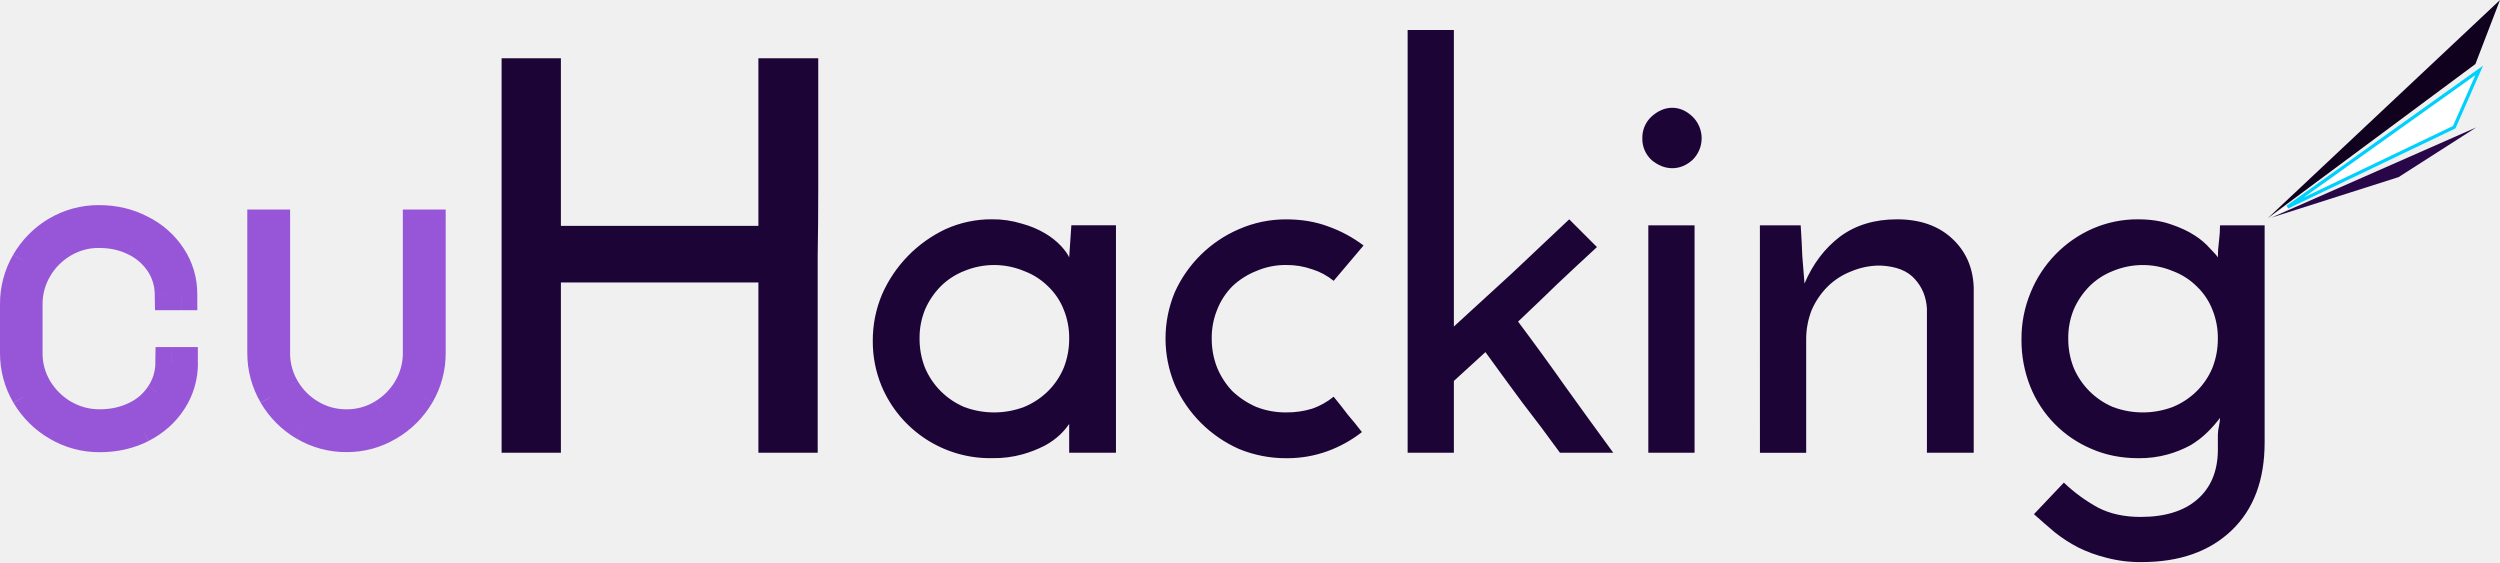
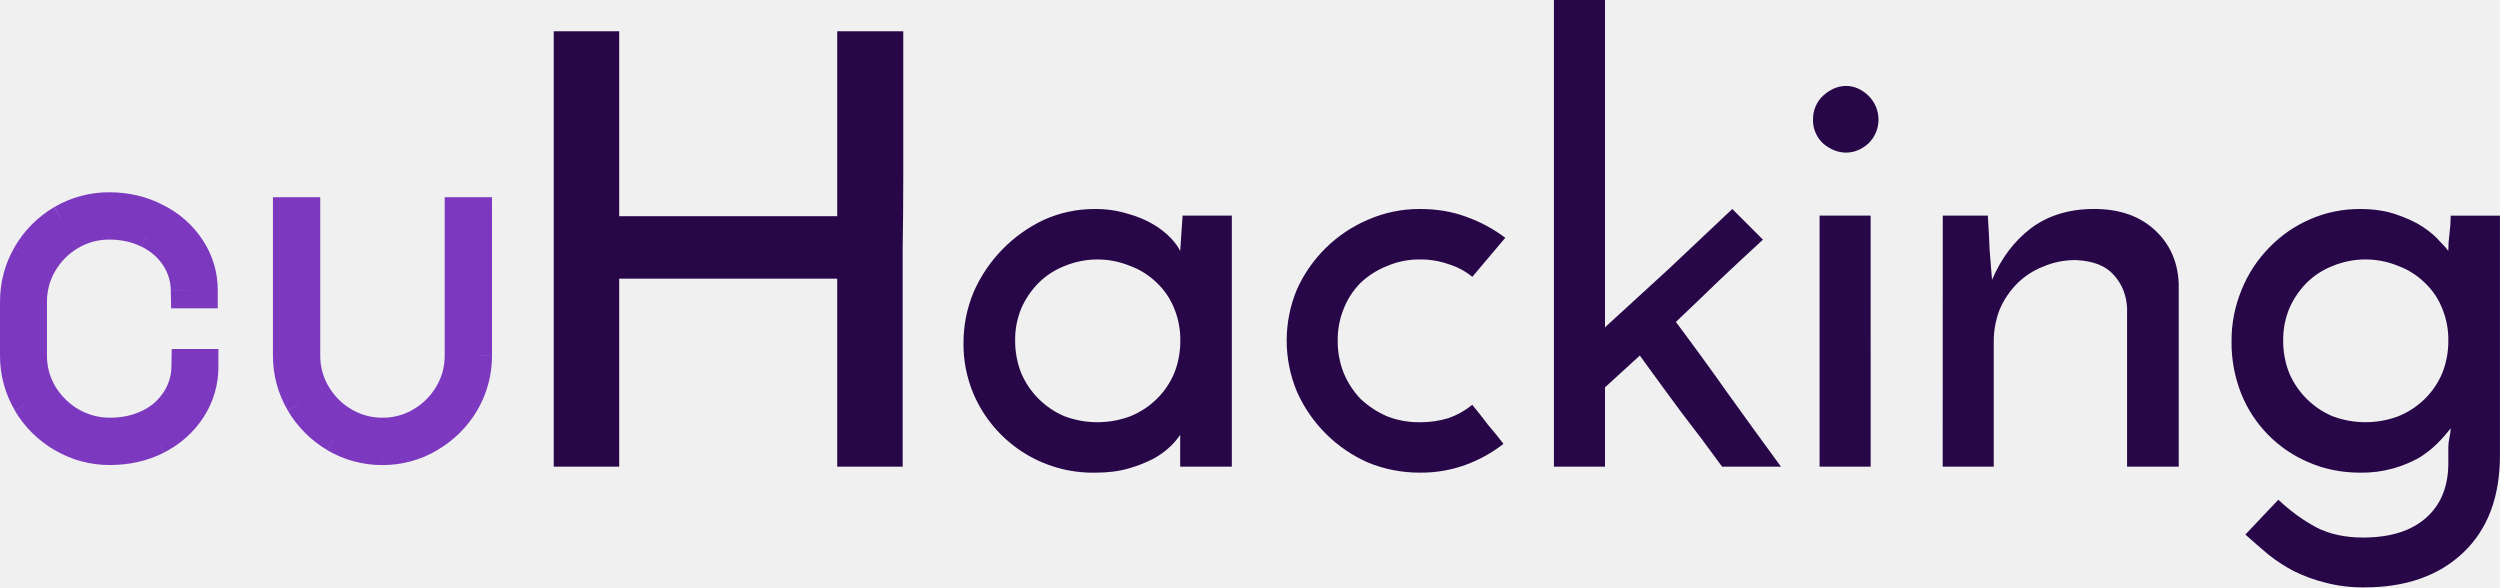
- <svg xmlns="http://www.w3.org/2000/svg" id="b905d59f-3164-44f3-aa45-0145e60651d4" data-name="Layer 1" viewBox="0 0 2640.65 593.71">
-   <path d="M2409.23,384.9l219.22-162.75,26-67.66Z" transform="translate(-13.79 -154.49)" fill="#10021f" />
-   <path d="M2412.84,383.33l194.41-93.09L2636.36,224Z" transform="translate(-13.79 -154.49)" fill="#fff" />
-   <path d="M2606.1,288.85l26.38-60L2430,373.17Z" transform="translate(-13.79 -154.49)" fill="none" stroke="#00d0fe" stroke-width="3.47" />
-   <path d="M2629.47,289l-82.15,52.56-134.48,42.82Z" transform="translate(-13.79 -154.49)" fill="#280749" />
-   <path d="M41.91,527.28a73.87,73.87,0,0,0,10.33,38.19,80,80,0,0,0,28.17,27.86,75.54,75.54,0,0,0,38.51,10.33q21.29,0,38.5-8.45a65.72,65.72,0,0,0,26.92-23.48,61.51,61.51,0,0,0,10.33-33.81h11.27a70.93,70.93,0,0,1-11.58,39.44q-11.27,17.53-31.31,27.87-19.71,10-44.13,10a85.93,85.93,0,0,1-44.14-11.89,89.26,89.26,0,0,1-32.25-31.93,86,86,0,0,1-11.89-44.14V475.94a86.06,86.06,0,0,1,11.58-43.83,89.23,89.23,0,0,1,31.93-32.24A86,86,0,0,1,118.29,388q24.11,0,43.83,10.33a78.91,78.91,0,0,1,31.61,27.87,69.36,69.36,0,0,1,11.59,39.13H194.05a61.54,61.54,0,0,0-10.33-33.81A67.94,67.94,0,0,0,156.48,408q-16.9-8.46-38.19-8.45A73.87,73.87,0,0,0,80.1,409.89a77.35,77.35,0,0,0-27.86,27.86,73.84,73.84,0,0,0-10.33,38.19ZM291.79,392.67h11.58V527.28a74,74,0,0,0,10.33,38.19,77.58,77.58,0,0,0,27.86,27.86,75.78,75.78,0,0,0,76.39,0,77.58,77.58,0,0,0,27.86-27.86,74,74,0,0,0,10.33-38.19V392.67h11.58V527.28a86,86,0,0,1-11.89,44.14,89.34,89.34,0,0,1-32.25,31.93,84.24,84.24,0,0,1-43.82,11.89,85.9,85.9,0,0,1-44.14-11.89,90.14,90.14,0,0,1-31.94-31.93,86,86,0,0,1-11.89-44.14Z" transform="translate(-13.79 -154.49)" fill="#9756d8" />
-   <path d="M52.24,565.47,37.73,574l.05.1.06.09Zm28.17,27.86-8.55,14.51.06,0,0,0Zm77,1.88L150,580.09Zm26.92-23.48-14-9.34-.07.1-.07.1Zm10.33-33.81V521.08H178.11l-.28,16.56Zm11.27,0h16.85V521.08H205.94Zm-11.58,39.44-14.13-9.16,0,0,0,0Zm-31.31,27.87,7.63,15,0,0,0,0ZM42.53,571.42,28,579.92l0,.05,0,0Zm-.31-139.31-14.54-8.5,0,0,0,0Zm31.93-32.24-8.5-14.54-.05,0,0,0Zm88-1.57-7.82,14.92.14.08.14.07Zm31.61,27.87-14.12,9.17,0,.05,0,.06Zm11.59,39.13v16.84h16.84V465.3Zm-11.27,0-16.84.28.27,16.56h16.57ZM156.48,408,149,423.07l.05,0,.06,0ZM80.1,409.89l8.55,14.51h0ZM52.24,437.75,37.73,429.2h0ZM25.06,527.28A90.71,90.71,0,0,0,37.73,574l29-17.1a57,57,0,0,1-8-29.64Zm12.78,46.93a97,97,0,0,0,34,33.63l17.1-29a63.24,63.24,0,0,1-22.33-22.09ZM72,607.91a92.44,92.44,0,0,0,47,12.59V586.82a58.73,58.73,0,0,1-30.07-8.07Zm47,12.59c16.48,0,31.89-3.28,45.92-10.17L150,580.09c-8.93,4.38-19.18,6.73-31.08,6.73Zm45.92-10.17a82.53,82.53,0,0,0,33.65-29.46l-28.3-18.28A48.84,48.84,0,0,1,150,580.09Zm33.52-29.26a78.33,78.33,0,0,0,13.15-42.87l-33.68-.56a44.64,44.64,0,0,1-7.5,24.75Zm-3.69-26.3h11.27V521.08H194.67Zm-5.57-16.85a54.16,54.16,0,0,1-8.87,30.28l28.26,18.34a87.82,87.82,0,0,0,14.3-48.62Zm-8.91,30.34c-5.78,9-13.9,16.35-24.85,22l15.43,29.94c15.77-8.13,28.52-19.35,37.76-33.73Zm-24.76,22c-10.55,5.36-22.61,8.19-36.51,8.19v33.69c18.65,0,36-3.85,51.76-11.85Zm-36.51,8.19a69.06,69.06,0,0,1-35.64-9.59l-17,29.08a102.8,102.8,0,0,0,52.64,14.2Zm-35.64-9.59a72.39,72.39,0,0,1-26.26-26l-29,17.2a106.18,106.18,0,0,0,38.23,37.87ZM57.07,562.92a69.18,69.18,0,0,1-9.59-35.64H13.79A102.8,102.8,0,0,0,28,579.92Zm-9.59-35.64V475.94H13.79v51.34Zm0-51.34a69.17,69.17,0,0,1,9.32-35.4L27.64,423.68a102.84,102.84,0,0,0-13.85,52.26Zm9.28-35.33a72.47,72.47,0,0,1,26-26.26l-17.2-29a106,106,0,0,0-37.87,38.22Zm25.89-26.2a69.09,69.09,0,0,1,35.64-9.59V371.13a102.8,102.8,0,0,0-52.64,14.2Zm35.64-9.59c13.58,0,25.47,2.88,36,8.4l15.63-29.84c-15.75-8.25-33.08-12.25-51.64-12.25Zm36.29,8.55a62.06,62.06,0,0,1,25,22L207.86,417a95.8,95.8,0,0,0-38.21-33.75Zm25.1,22.08a52.6,52.6,0,0,1,8.79,29.85h33.69a86.31,86.31,0,0,0-14.37-48.42Zm25.64,13H194.05v33.69h11.27ZM210.89,465a78.39,78.39,0,0,0-13.16-42.88l-28,18.69a44.73,44.73,0,0,1,7.51,24.75Zm-13.16-42.88a84.81,84.81,0,0,0-33.83-29.25l-14.84,30.24a51.11,51.11,0,0,1,20.64,17.7ZM164,392.94c-13.89-6.94-29.25-10.23-45.72-10.23V416.4c11.91,0,22,2.35,30.66,6.67Zm-45.72-10.23a90.71,90.71,0,0,0-46.74,12.67l17.1,29a57,57,0,0,1,29.64-8ZM71.55,395.38A94.19,94.19,0,0,0,37.73,429.2l29,17.1a60.58,60.58,0,0,1,21.9-21.9ZM37.73,429.2a90.71,90.71,0,0,0-12.67,46.74H58.75a57,57,0,0,1,8-29.64ZM25.06,475.94v51.34H58.75V475.94Zm266.73-83.27V375.83H275v16.84Zm11.58,0h16.84V375.83H303.37Zm10.33,172.8,14.51-8.55Zm27.86,27.86L333,607.84Zm76.39,0-8.55-14.51h0Zm27.86-27.86-14.51-8.55Zm10.33-172.8V375.83H439.3v16.84Zm11.58,0h16.84V375.83H467.72ZM455.83,571.42l14.48,8.6,0,0,0-.05Zm-32.25,31.93-8.5-14.54-.05,0,0,0Zm-88,0L327,617.83l.05,0,0,0Zm-31.94-31.93-14.54,8.5,0,.05,0,0ZM291.79,409.51h11.58V375.83H291.79Zm-5.26-16.84V527.28h33.68V392.67Zm0,134.61A90.7,90.7,0,0,0,299.19,574l29-17.1a57.13,57.13,0,0,1-8-29.64ZM299.19,574A94.34,94.34,0,0,0,333,607.84l17.1-29a60.74,60.74,0,0,1-21.9-21.9ZM333,607.84a90.71,90.71,0,0,0,46.75,12.66V586.82a57,57,0,0,1-29.65-8Zm46.75,12.66a90.7,90.7,0,0,0,46.74-12.66l-17.1-29a57,57,0,0,1-29.64,8Zm46.74-12.66A94.34,94.34,0,0,0,460.32,574l-29-17.1a60.74,60.74,0,0,1-21.9,21.9ZM460.32,574A90.7,90.7,0,0,0,473,527.28H439.3a57.13,57.13,0,0,1-8,29.64ZM473,527.28V392.67H439.3V527.28ZM456.14,409.51h11.58V375.83H456.14Zm-5.26-16.84V527.28h33.68V392.67Zm0,134.61a69.09,69.09,0,0,1-9.6,35.64l29.08,17a102.71,102.71,0,0,0,14.2-52.64Zm-9.54,35.54a72.39,72.39,0,0,1-26.26,26l17,29.08A106.18,106.18,0,0,0,470.31,580Zm-26.36,26a67.42,67.42,0,0,1-35.22,9.53v33.69a101.11,101.11,0,0,0,52.42-14.26Zm-35.22,9.53a69.06,69.06,0,0,1-35.64-9.59l-17,29.08a102.87,102.87,0,0,0,52.65,14.2Zm-35.55-9.53a73.28,73.28,0,0,1-26-26l-29,17.2A106.94,106.94,0,0,0,327,617.83Zm-26-26a69.09,69.09,0,0,1-9.6-35.64H275a102.79,102.79,0,0,0,14.19,52.64Zm-9.6-35.64V392.67H275V527.28Z" transform="translate(-13.79 -154.49)" fill="#9756d8" />
-   <path d="M543.61,632.69V216.06h62.64v177h208.6v-177h63.22V355.13q0,33.9-.58,69.54v208H814.85V452.82H606.25V632.69Zm392.06-117.8a124.89,124.89,0,0,1,9.77-49.42,137.12,137.12,0,0,1,67.23-69,117.64,117.64,0,0,1,48.85-10.35,103.36,103.36,0,0,1,31.6,4.6,97.82,97.82,0,0,1,24.71,10.34,76.66,76.66,0,0,1,16.67,13.22q6.32,6.9,8.62,12.07l2.3-33.91h47.12V632.69h-49.42V602.24a66.7,66.7,0,0,1-9.19,10.92,75.09,75.09,0,0,1-16.67,12.06,125.8,125.8,0,0,1-23.56,9.2,113.17,113.17,0,0,1-31.61,4A124.33,124.33,0,0,1,944.86,562,122.94,122.94,0,0,1,935.67,514.89ZM985.09,512a82.66,82.66,0,0,0,5.75,31,78,78,0,0,0,41.37,41.37,89.73,89.73,0,0,0,63.21,0,78.64,78.64,0,0,0,25.29-16.66,76.09,76.09,0,0,0,16.66-24.71,82.86,82.86,0,0,0,5.75-31,78.41,78.41,0,0,0-5.75-30.45,68.65,68.65,0,0,0-16.66-24.71,71.51,71.51,0,0,0-25.29-16.09,82.07,82.07,0,0,0-63.21,0,72.57,72.57,0,0,0-24.71,16.09,80,80,0,0,0-16.66,24.71A78.22,78.22,0,0,0,985.09,512Zm437.37,61.49q8,9.78,14.94,19,7.47,8.61,14.94,18.39A133.52,133.52,0,0,1,1416.13,631a124.41,124.41,0,0,1-43.67,7.47,129.32,129.32,0,0,1-50-9.77,133.09,133.09,0,0,1-67.81-67.81,127,127,0,0,1,0-97.69,131,131,0,0,1,67.81-66.66,123,123,0,0,1,50-10.35q24.13,0,44.25,7.47a140,140,0,0,1,37.35,20.12l-31.6,37.35A66.79,66.79,0,0,0,1400,439a80.21,80.21,0,0,0-27.58-4.6,77.56,77.56,0,0,0-31.61,6.33,79.08,79.08,0,0,0-25.28,16.09,72.47,72.47,0,0,0-16.09,24.71,78.41,78.41,0,0,0-5.75,30.45,82.86,82.86,0,0,0,5.75,31,80.85,80.85,0,0,0,16.09,24.71,88,88,0,0,0,25.28,16.66,84.43,84.43,0,0,0,31.61,5.75,90.55,90.55,0,0,0,27.58-4A75.62,75.62,0,0,0,1422.46,573.5Zm248.83-187.34,29.31,29.31q-21.84,20.11-41.95,39.08-19.55,19-41.38,39.65,25.86,34.49,50.57,69.53,24.72,34.49,50,69h-56.32q-19.53-27-39.65-52.87-19.53-26.43-39.08-53.44l-33.33,30.46v75.85h-48.84V186.18h48.84V499.37q32.19-29.31,61.49-56.32Q1640.26,415.48,1671.29,386.16Zm77.23-85.62a30.23,30.23,0,0,1,9.77-23q10.34-9.19,21.83-9.19t21.27,9.19a31.92,31.92,0,0,1,0,46q-9.78,8.63-21.27,8.62t-21.83-8.62A30.23,30.23,0,0,1,1748.52,300.54Zm55.17,332.15h-48.85V392.48h48.85Zm69-240.21h43.1q1.15,17.82,1.72,32.76,1.15,14.37,2.3,28.73,13.21-31,37.35-49.42,24.72-18.39,60.34-18.39,36.21,0,58.05,20.12t23,51.72V632.69h-49.42V480.41q-1.15-18.39-12.64-31Q2025,436.17,2000.26,435a77.68,77.68,0,0,0-31.6,6.32A72.47,72.47,0,0,0,1944,457.42a80.27,80.27,0,0,0-16.67,24.71,84.39,84.39,0,0,0-5.74,31.61v119h-48.85ZM2149,513.16a126.52,126.52,0,0,1,9.77-50,125.05,125.05,0,0,1,65.51-67.24,118.11,118.11,0,0,1,47.7-9.77q19.53,0,34.48,5.17,15.51,5.18,25.86,12.07a75.05,75.05,0,0,1,16.09,13.8q6.32,6.32,8,9.19a127.34,127.34,0,0,1,1.15-16.67,138.49,138.49,0,0,0,1.15-17.24h47.12v229.3q0,59.76-35,93.09T2276,748.2a140.23,140.23,0,0,1-37.35-4.6,145.05,145.05,0,0,1-29.88-10.92A151,151,0,0,1,2184,716.59q-10.92-9.2-21.84-19l31.6-33.33A170.51,170.51,0,0,0,2230,690.73q19,9.78,44.82,9.77,38.51,0,59.77-18.39T2356.43,631V614.3a45.56,45.56,0,0,1,1.15-9.77,48,48,0,0,0,1.15-8.62,143.46,143.46,0,0,1-13.21,15,95.83,95.83,0,0,1-17.82,13.79,117.41,117.41,0,0,1-24.13,9.77,110.89,110.89,0,0,1-31,4q-27,0-49.42-9.77a119.48,119.48,0,0,1-64.93-66.08A131.87,131.87,0,0,1,2149,513.16ZM2198.4,512a82.86,82.86,0,0,0,5.75,31,78,78,0,0,0,41.37,41.37,89.76,89.76,0,0,0,63.22,0A78.49,78.49,0,0,0,2334,567.76a76.12,76.12,0,0,0,16.67-24.71,82.85,82.85,0,0,0,5.74-31,78.4,78.4,0,0,0-5.74-30.45A68.67,68.67,0,0,0,2334,456.85a71.38,71.38,0,0,0-25.28-16.09,82.09,82.09,0,0,0-63.22,0,72.66,72.66,0,0,0-24.71,16.09,80.13,80.13,0,0,0-16.66,24.71A78.41,78.41,0,0,0,2198.4,512Z" transform="translate(-13.79 -154.49)" fill="#1d0437" />
+ <svg xmlns="http://www.w3.org/2000/svg" id="ea8baec4-690e-4c83-b2b1-e365921d7527" data-name="Layer 1" viewBox="0 0 2501.27 587.68">
+   <path d="M42.88,549.76a77.26,77.26,0,0,0,10.8,39.93,83.72,83.72,0,0,0,29.46,29.14,79,79,0,0,0,40.27,10.8q22.25,0,40.26-8.84a68.7,68.7,0,0,0,28.15-24.55,64.33,64.33,0,0,0,10.8-35.35H214.4a74.12,74.12,0,0,1-12.11,41.24q-11.78,18.33-32.73,29.14-20.62,10.47-46.15,10.47A89.91,89.91,0,0,1,77.25,629.3a93.27,93.27,0,0,1-33.71-33.39A89.77,89.77,0,0,1,31.1,549.76V496.08a89.87,89.87,0,0,1,12.11-45.83A93.29,93.29,0,0,1,76.6,416.53a89.87,89.87,0,0,1,46.15-12.44q25.2,0,45.83,10.81A82.48,82.48,0,0,1,201.64,444,72.64,72.64,0,0,1,213.75,485H202a64.29,64.29,0,0,0-10.81-35.36A71.15,71.15,0,0,0,162.69,425q-17.69-8.84-39.94-8.83A77.26,77.26,0,0,0,82.82,427a81,81,0,0,0-29.14,29.13,77.27,77.27,0,0,0-10.8,39.94ZM304.17,409h12.11V549.76a77.27,77.27,0,0,0,10.81,39.93,81,81,0,0,0,29.13,29.14,79.23,79.23,0,0,0,79.87,0,81,81,0,0,0,29.13-29.14A77.26,77.26,0,0,0,476,549.76V409h12.12V549.76a89.87,89.87,0,0,1-12.44,46.15A93.29,93.29,0,0,1,442,629.3a88.14,88.14,0,0,1-45.83,12.44A89.87,89.87,0,0,1,350,629.3a94,94,0,0,1-33.39-33.39,89.87,89.87,0,0,1-12.44-46.15Z" transform="translate(-13.49 -194.1)" fill="#7c39bf" />
+   <path d="M53.68,589.69l-15.17,8.95.06.09.06.1Zm29.46,29.14L74.2,634l.06,0,.06,0Zm80.53,2L155.91,605Zm28.15-24.55-14.66-9.77-.07.11-.07.11Zm10.8-35.35V543.28H185.3L185,560.59Zm11.78,0H232V543.28H214.4Zm-12.11,41.24-14.77-9.59,0,0,0,0Zm-32.73,29.14,8,15.7,0,0,0,0Zm-126-35.36L28.33,604.8l0,.05,0,.06Zm-.33-145.66L28,441.36l0,0,0,0ZM76.6,416.53l-8.89-15.2,0,0,0,0Zm92-1.63-8.17,15.6.14.08.15.07ZM201.64,444l-14.77,9.59,0,.06,0,.06ZM213.75,485v17.61h17.61V485ZM202,485l-17.61.29.29,17.32H202ZM162.69,425l-7.88,15.76.06,0,.06,0Zm-79.87,2,8.94,15.17h0ZM53.68,456.14,38.51,447.2h0ZM25.27,549.76a94.92,94.92,0,0,0,13.24,48.88l30.35-17.89a59.64,59.64,0,0,1-8.37-31Zm13.36,49.07A101.27,101.27,0,0,0,74.2,634l17.88-30.35a66,66,0,0,1-23.34-23.1Zm35.69,35.24a96.59,96.59,0,0,0,49.09,13.17V612A61.45,61.45,0,0,1,92,603.59Zm49.09,13.17c17.23,0,33.35-3.44,48-10.64L155.91,605c-9.34,4.58-20.06,7-32.5,7Zm48-10.64a86.22,86.22,0,0,0,35.18-30.8L177,586.69A51.09,51.09,0,0,1,155.91,605Zm35-30.59a81.84,81.84,0,0,0,13.76-44.83L185,560.59a46.61,46.61,0,0,1-7.85,25.88Zm-3.85-27.51H214.4V543.28H202.62Zm-5.83-17.61a56.55,56.55,0,0,1-9.27,31.65l29.55,19.18a91.85,91.85,0,0,0,15-50.83Zm-9.31,31.72c-6,9.41-14.54,17.1-26,23l16.14,31.31c16.48-8.5,29.82-20.23,39.48-35.26Zm-25.89,22.95c-11,5.61-23.64,8.57-38.18,8.57v35.22c19.5,0,37.66-4,54.13-12.38Zm-38.18,8.57a72.25,72.25,0,0,1-37.27-10L68.36,644.51a107.53,107.53,0,0,0,55.05,14.84Zm-37.27-10a75.73,75.73,0,0,1-27.46-27.18l-30.29,18a111.07,111.07,0,0,0,40,39.6ZM58.74,587a72.3,72.3,0,0,1-10-37.27H13.49a107.49,107.49,0,0,0,14.84,55Zm-10-37.27V496.08H13.49v53.68Zm0-53.68a72.36,72.36,0,0,1,9.75-37L28,441.43a107.58,107.58,0,0,0-14.47,54.65Zm9.7-36.94a75.73,75.73,0,0,1,27.18-27.46l-18-30.29a111,111,0,0,0-39.61,40Zm27.08-27.4a72.24,72.24,0,0,1,37.26-10V386.48a107.41,107.41,0,0,0-55,14.85Zm37.26-10c14.2,0,26.63,3,37.66,8.79l16.34-31.2c-16.47-8.63-34.59-12.82-54-12.82Zm37.95,8.94a64.91,64.91,0,0,1,26.17,23l29.54-19.18a100.14,100.14,0,0,0-39.95-35.3ZM187,453.74A55,55,0,0,1,196.14,485h35.22a90.18,90.18,0,0,0-15-50.63Zm26.8,13.59H202v35.23h11.78Zm5.83,17.32a82,82,0,0,0-13.76-44.82l-29.31,19.53a46.79,46.79,0,0,1,7.85,25.88Zm-13.76-44.82a88.74,88.74,0,0,0-35.37-30.6l-15.52,31.62a53.52,53.52,0,0,1,21.58,18.51Zm-35.26-30.54C156,402,140,398.59,122.75,398.59v35.23c12.46,0,23,2.45,32.06,7Zm-47.81-10.7a94.92,94.92,0,0,0-48.88,13.24l17.89,30.35a59.61,59.61,0,0,1,31-8.36ZM73.87,411.83A98.74,98.74,0,0,0,38.51,447.2l30.35,17.88a63.4,63.4,0,0,1,22.9-22.9ZM38.51,447.2a94.89,94.89,0,0,0-13.24,48.88H60.49a59.68,59.68,0,0,1,8.37-31ZM25.27,496.08v53.68H60.49V496.08ZM304.17,409V391.39H286.56V409Zm12.11,0H333.9V391.39H316.28Zm10.81,180.69,15.17-8.94h0Zm29.13,29.14L347.28,634Zm79.87,0-8.94-15.18Zm29.13-29.14-15.17-8.94ZM476,409V391.39H458.41V409Zm12.12,0h17.61V391.39H488.14ZM475.7,595.91l15.14,9,0-.06,0-.05ZM442,629.3l-8.89-15.2,0,0-.05,0Zm-92,0-9,15.15.05,0,.05,0Zm-33.39-33.39-15.2,8.89,0,.05,0,.06ZM304.17,426.62h12.11V391.39H304.17ZM298.67,409V549.76H333.9V409Zm0,140.76a94.92,94.92,0,0,0,13.24,48.88l30.35-17.89a59.64,59.64,0,0,1-8.36-31Zm13.24,48.88A98.66,98.66,0,0,0,347.28,634l17.88-30.35a63.4,63.4,0,0,1-22.9-22.9ZM347.28,634a94.89,94.89,0,0,0,48.87,13.24V612a59.67,59.67,0,0,1-31-8.37Zm48.87,13.24A94.89,94.89,0,0,0,445,634l-17.88-30.35a59.68,59.68,0,0,1-31,8.37ZM445,634a98.63,98.63,0,0,0,35.36-35.36l-30.34-17.89a63.4,63.4,0,0,1-22.9,22.9Zm35.36-35.36a94.83,94.83,0,0,0,13.25-48.88H458.41a59.64,59.64,0,0,1-8.36,31Zm13.25-48.88V409H458.41V549.76ZM476,426.62h12.12V391.39H476ZM470.52,409V549.76h35.23V409Zm0,140.76a72.3,72.3,0,0,1-10,37.27L490.9,604.8a107.41,107.41,0,0,0,14.85-55Zm-10,37.16a75.73,75.73,0,0,1-27.46,27.18l17.78,30.41a111,111,0,0,0,40-39.6ZM433,614.16a70.57,70.57,0,0,1-36.84,10v35.22A105.75,105.75,0,0,0,451,644.45Zm-36.84,10a72.24,72.24,0,0,1-37.26-10l-17.78,30.41a107.52,107.52,0,0,0,55,14.84Zm-37.16-10a76.43,76.43,0,0,1-27.23-27.24l-30.29,18A111.7,111.7,0,0,0,341,644.45ZM331.82,587a72.21,72.21,0,0,1-10-37.27H286.56a107.41,107.41,0,0,0,14.85,55Zm-10-37.27V409H286.56V549.76Z" transform="translate(-13.49 -194.1)" fill="#7c39bf" />
+   <path d="M567.49,661V225.35H633V410.42H851.12V225.35h66.1V370.77q0,35.44-.6,72.7V661h-65.5V472.92H633V661Zm410-123.18a130.72,130.72,0,0,1,10.21-51.68A143.4,143.4,0,0,1,1058,414,123,123,0,0,1,1109,403.21a108.1,108.1,0,0,1,33,4.81,102.34,102.34,0,0,1,25.84,10.82,80.08,80.08,0,0,1,17.43,13.82q6.62,7.2,9,12.62l2.41-35.46h49.27V661h-51.68V629.15a69,69,0,0,1-9.61,11.42,78.49,78.49,0,0,1-17.43,12.62,131.92,131.92,0,0,1-24.63,9.61q-14.43,4.22-33,4.21a130,130,0,0,1-122.59-79.92A128.54,128.54,0,0,1,977.45,537.82Zm51.68-3a86.69,86.69,0,0,0,6,32.45,81.62,81.62,0,0,0,43.27,43.26,93.88,93.88,0,0,0,66.1,0,82.08,82.08,0,0,0,26.44-17.42,79.5,79.5,0,0,0,17.42-25.84,86.5,86.5,0,0,0,6-32.45,82,82,0,0,0-6-31.85,72,72,0,0,0-17.42-25.84,74.89,74.89,0,0,0-26.44-16.82,85.93,85.93,0,0,0-66.1,0,76,76,0,0,0-25.84,16.82A84.13,84.13,0,0,0,1035.13,503,82.15,82.15,0,0,0,1029.13,534.81Zm457.33,64.3q8.41,10.21,15.62,19.83,7.82,9,15.63,19.23a139.55,139.55,0,0,1-37.86,21,130.09,130.09,0,0,1-45.67,7.81,135.19,135.19,0,0,1-52.28-10.22,139.11,139.11,0,0,1-70.9-70.9,132.76,132.76,0,0,1,0-102.16,136.86,136.86,0,0,1,70.9-69.7,128.69,128.69,0,0,1,52.28-10.82q25.24,0,46.27,7.82a146.12,146.12,0,0,1,39.06,21l-33,39.06A69.61,69.61,0,0,0,1463,458.5a83.73,83.73,0,0,0-28.85-4.81,81.12,81.12,0,0,0-33,6.61,82.93,82.93,0,0,0-26.44,16.82A76,76,0,0,0,1357.87,503a82,82,0,0,0-6,31.85,86.5,86.5,0,0,0,6,32.45,84.51,84.51,0,0,0,16.82,25.84,92,92,0,0,0,26.44,17.42,88.15,88.15,0,0,0,33,6,94.88,94.88,0,0,0,28.85-4.2A79.06,79.06,0,0,0,1486.46,599.11Zm260.2-195.9,30.65,30.65q-22.85,21-43.87,40.86-20.43,19.83-43.26,41.46,27,36.06,52.87,72.71,25.85,36.06,52.28,72.11h-58.89Q1716,632.75,1695,605.72q-20.43-27.65-40.86-55.89l-34.85,31.85V661h-51.08V194.1h51.08V521.59q33.64-30.64,64.3-58.89Q1714.22,433.86,1746.66,403.21Zm80.75-89.53a31.66,31.66,0,0,1,10.22-24q10.81-9.61,22.83-9.61t22.23,9.61a33.38,33.38,0,0,1,0,48.08q-10.21,9-22.23,9t-22.83-9A31.64,31.64,0,0,1,1827.41,313.68ZM1885.1,661H1834V409.82h51.08Zm72.15-251.18h45.07q1.2,18.63,1.8,34.26,1.2,15,2.41,30,13.82-32.44,39-51.68,25.85-19.23,63.1-19.23,37.86,0,60.69,21t24,54.08V661h-51.68V501.76q-1.2-19.23-13.22-32.45-12-13.81-37.86-15a81.12,81.12,0,0,0-33.05,6.61,76.08,76.08,0,0,0-25.84,16.83,83.77,83.77,0,0,0-17.42,25.83,88.19,88.19,0,0,0-6,33.05V661h-51.08ZM2246.16,536a132.29,132.29,0,0,1,10.21-52.28A128.21,128.21,0,0,1,2284,441.67a126.52,126.52,0,0,1,40.87-28.24,123.41,123.41,0,0,1,49.87-10.22q20.43,0,36.05,5.41,16.23,5.42,27,12.62t16.83,14.42q6.61,6.61,8.41,9.62a132.13,132.13,0,0,1,1.2-17.43,144.2,144.2,0,0,0,1.21-18h49.27V649.58q0,62.49-36.66,97.35T2379,781.78A146.64,146.64,0,0,1,2339.9,777a152.38,152.38,0,0,1-31.25-11.41,159.21,159.21,0,0,1-25.84-16.83q-11.42-9.62-22.83-19.83L2293,694.05a178.44,178.44,0,0,0,37.85,27.64q19.83,10.21,46.87,10.22,40.26,0,62.5-19.23t22.83-53.48V641.77a47.19,47.19,0,0,1,1.2-10.21,50.11,50.11,0,0,0,1.21-9,150.47,150.47,0,0,1-13.82,15.63A100.29,100.29,0,0,1,2433,652.59a122.87,122.87,0,0,1-25.24,10.21,115.59,115.59,0,0,1-32.45,4.21q-28.24,0-51.68-10.22a124.94,124.94,0,0,1-67.9-69.1A137.83,137.83,0,0,1,2246.16,536Zm51.67-1.2a86.7,86.7,0,0,0,6,32.45,81.62,81.62,0,0,0,43.27,43.26,93.88,93.88,0,0,0,66.1,0,82.08,82.08,0,0,0,26.44-17.42,79.5,79.5,0,0,0,17.42-25.84,86.5,86.5,0,0,0,6-32.45,82,82,0,0,0-6-31.85,72,72,0,0,0-17.42-25.84,74.89,74.89,0,0,0-26.44-16.82,85.93,85.93,0,0,0-66.1,0,76,76,0,0,0-25.84,16.82A84.13,84.13,0,0,0,2303.84,503,82.15,82.15,0,0,0,2297.83,534.81Z" transform="translate(-13.49 -194.1)" fill="#280749" />
</svg>
